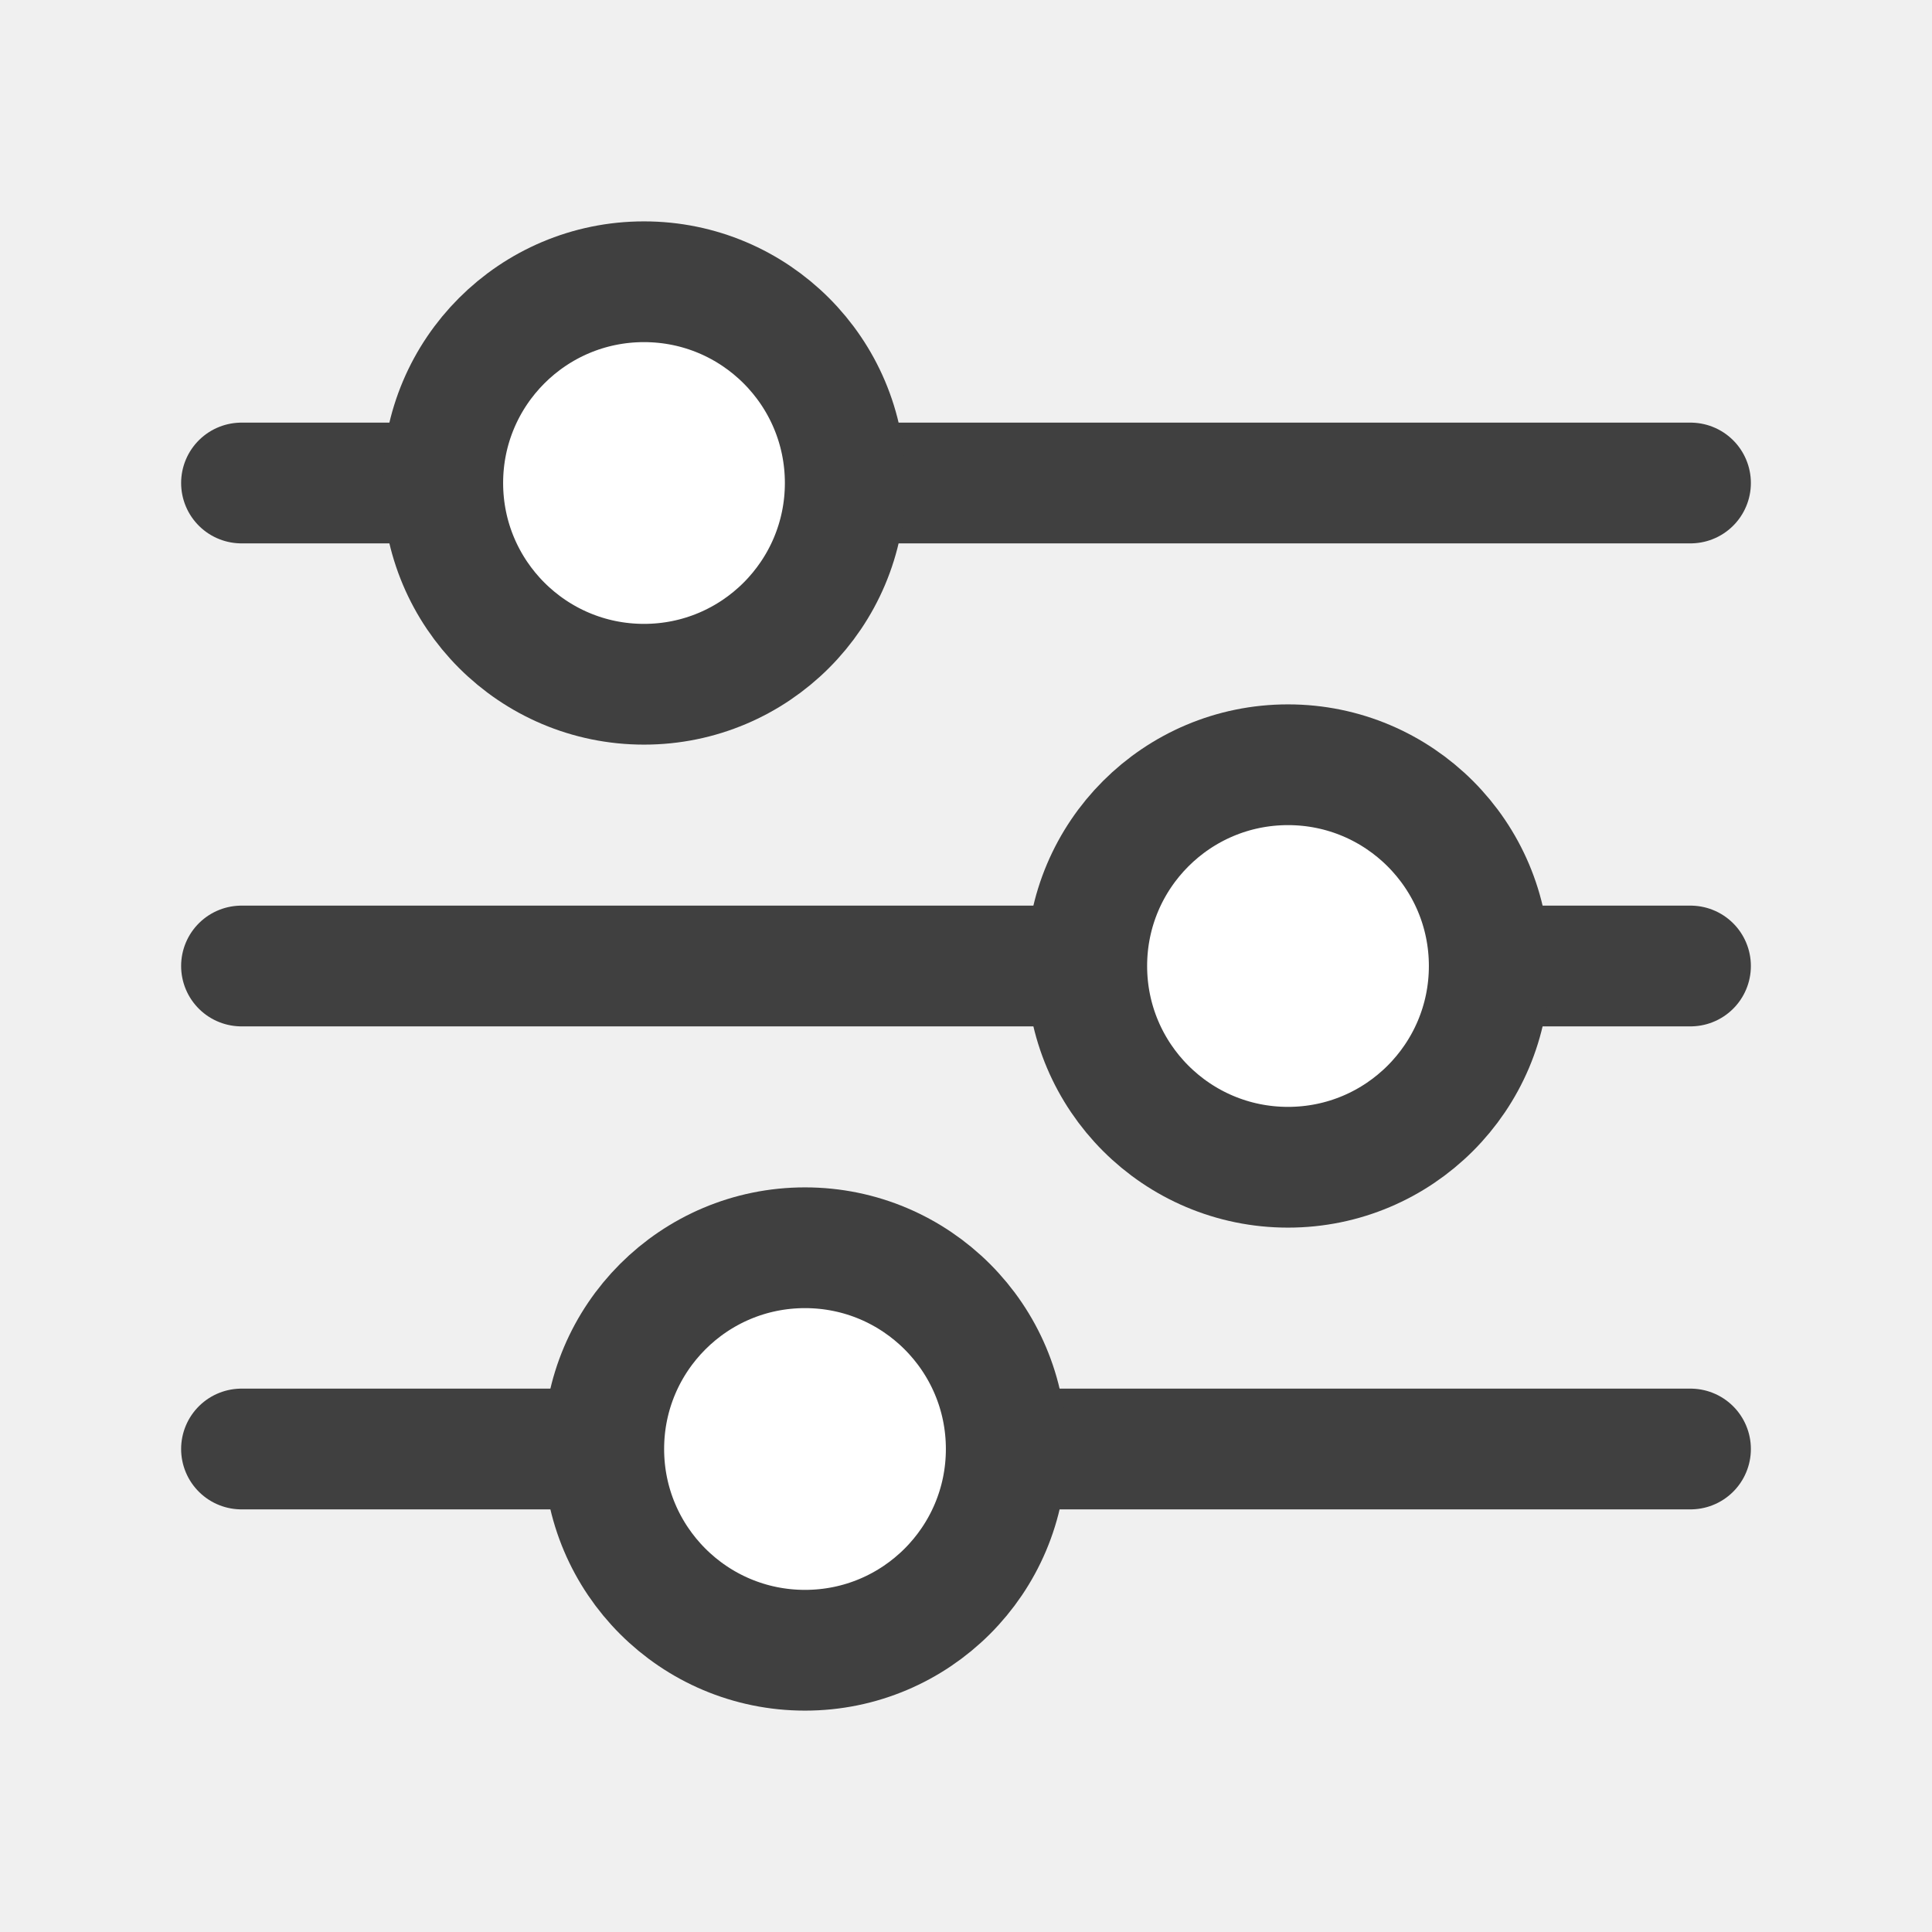
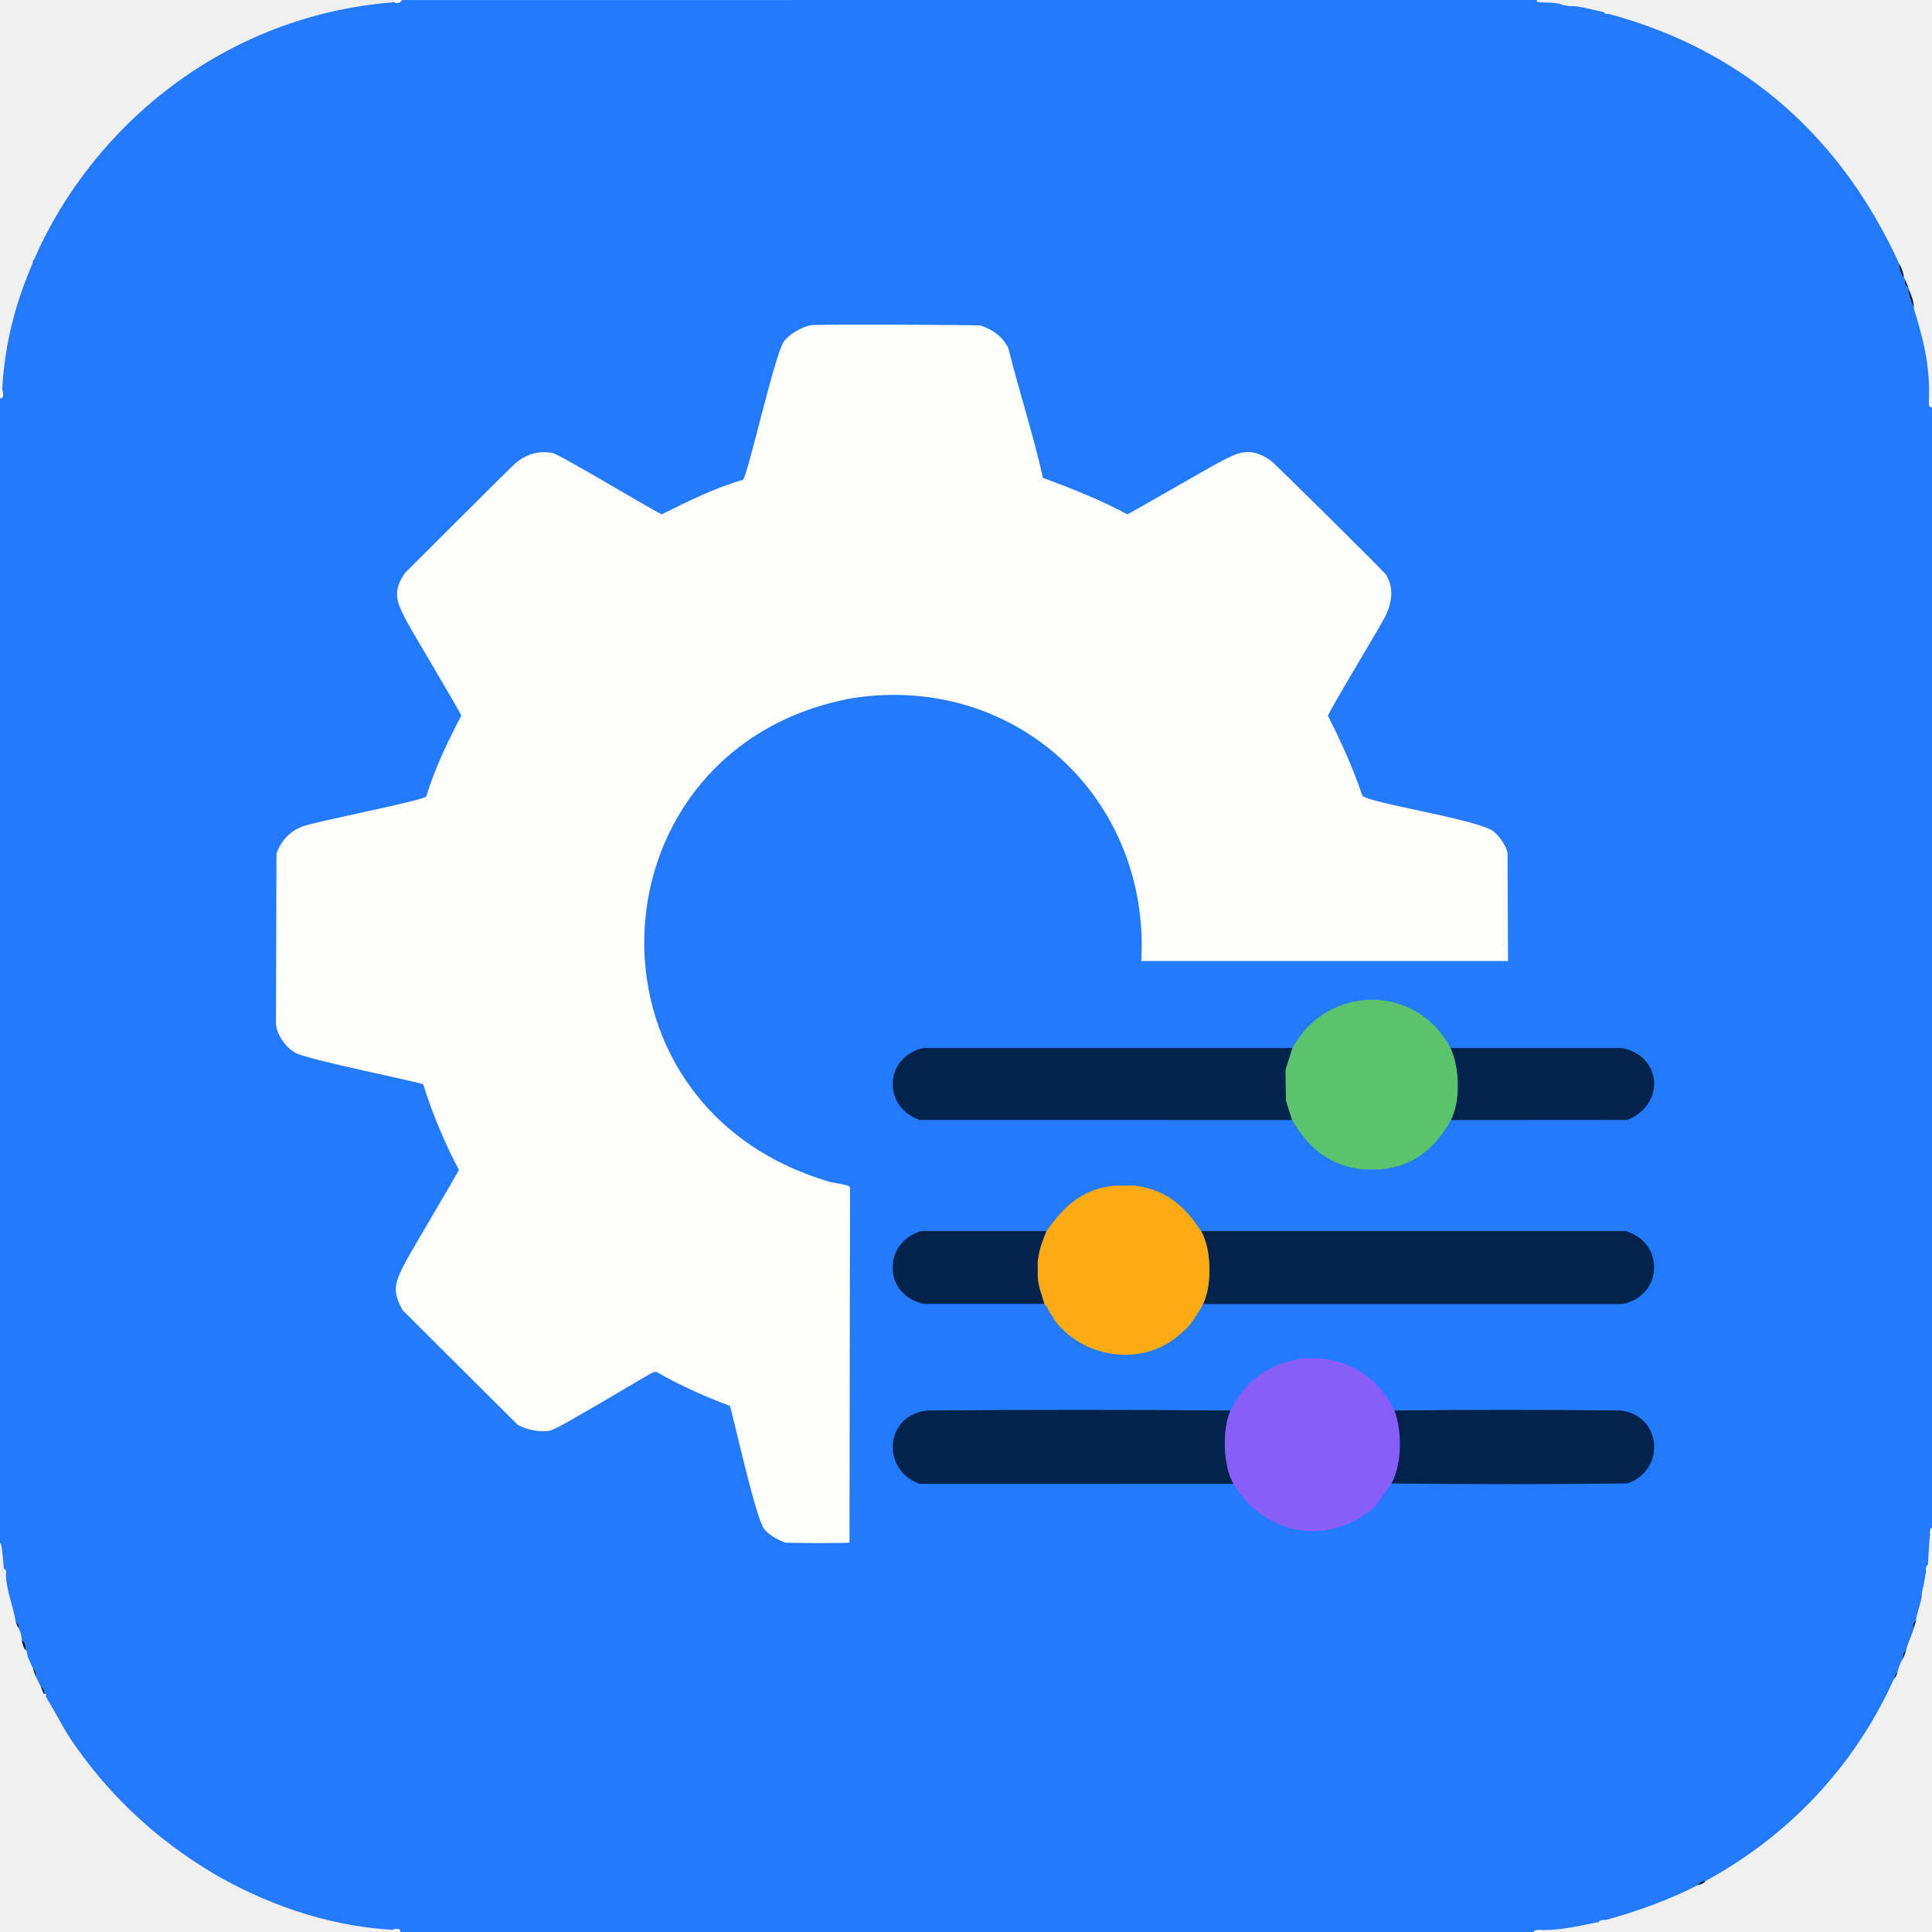
- <svg xmlns="http://www.w3.org/2000/svg" viewBox="0 0 24 24" width="24" height="24" fill="none" stroke="#404040" stroke-width="1.5" stroke-linecap="round" stroke-linejoin="round">
-   <line x1="3" y1="6" x2="21" y2="6" />
-   <circle cx="8" cy="6" r="2.5" fill="white" stroke="#404040" stroke-width="1.5" />
-   <line x1="3" y1="12" x2="21" y2="12" />
-   <circle cx="16" cy="12" r="2.5" fill="white" stroke="#404040" stroke-width="1.5" />
-   <line x1="3" y1="18" x2="21" y2="18" />
-   <circle cx="10" cy="18" r="2.5" fill="white" stroke="#404040" stroke-width="1.5" />
+ <svg xmlns="http://www.w3.org/2000/svg" version="1.1" viewBox="0 0 966 966" style="width: 100%; height: 100%;">
+   <path d="M197.47,1.10 C197.74,2.23 201.01,1.06 200.75,0.02 L768.42,0.00 C769.06,0.08 767.89,0.86 768.74,0.96 C773.88,1.60 778.00,0.90 781.25,2.45 L785.25,3.03 C790.53,2.93 796.83,5.23 801.94,6.01 C802.42,6.78 803.01,7.00 804.56,7.00 C874.71,25.91 921.72,71.05 949.54,131.75 C949.43,134.67 950.62,137.57 951.98,139.03 L952.50,139.50 L952.56,139.75 C952.15,141.72 952.75,143.20 954.11,143.60 L954.03,143.75 C954.22,147.49 955.61,151.24 956.92,153.75 L956.92,154.25 C961.04,167.67 965.06,181.35 964.50,199.50 C964.46,201.36 964.16,203.83 966.00,203.61 L966.00,764.00 C965.23,764.00 965.01,764.68 965.04,767.00 C964.41,772.41 964.27,777.82 963.98,782.45 C963.22,782.92 963.01,783.62 963.05,785.54 L961.63,793.75 L960.93,796.74 C960.99,800.85 958.35,806.08 957.99,810.41 C955.49,811.52 956.98,813.50 956.52,815.25 C955.83,817.82 953.53,822.22 953.03,825.42 C951.79,825.81 951.10,827.32 951.59,829.25 C950.52,830.21 948.88,834.97 948.75,836.31 C947.55,836.46 947.20,838.00 947.62,838.94 L946.92,839.58 C927.01,883.68 894.04,918.01 852.71,940.56 C850.76,940.21 849.56,941.53 848.75,942.63 C835.97,949.31 818.33,955.86 802.75,960.03 C800.66,960.01 799.92,960.24 799.43,961.05 C790.64,962.57 781.57,965.22 770.50,965.00 C767.75,965.00 767.00,965.21 767.00,966.00 L200.11,966.00 C200.37,963.93 197.28,964.42 196.49,964.90 C161.89,963.07 130.10,950.48 106.75,936.75 C77.76,919.54 54.02,897.16 35.45,869.75 C31.53,863.78 27.13,855.23 23.00,848.44 C22.64,847.84 23.95,846.55 21.87,847.05 C22.50,844.99 21.60,844.05 20.37,843.25 L17.62,837.75 C18.73,836.88 17.23,834.75 16.47,834.25 L14.01,828.78 L13.20,825.18 C12.62,823.63 12.89,820.23 10.81,820.49 C11.14,819.03 10.01,814.85 9.02,813.75 C10.06,813.18 8.97,811.34 7.91,811.25 C6.96,804.14 3.14,795.37 2.93,787.25 C2.99,785.07 2.78,784.51 1.96,784.53 C1.12,774.43 0.68,771.50 -0.00,771.50 L-0.00,199.11 C2.10,199.48 1.62,195.78 1.07,194.98 C2.40,171.07 8.00,150.83 16.47,131.25 C15.76,130.52 18.02,129.14 17.47,128.75 C46.31,63.53 111.73,7.51 197.47,1.10 Z" fill="#237AFC" fill-rule="nonzero" />
+   <path d="M405.75,162.59 C409.60,162.04 488.75,162.43 490.25,162.75 C496.76,164.96 501.34,168.41 504.17,174.05 C509.39,195.12 516.59,217.09 521.50,238.94 C536.07,244.29 550.60,250.14 563.68,257.16 C564.19,257.16 605.22,233.41 610.25,230.81 C618.71,226.44 624.90,222.99 635.25,230.19 C637.41,231.69 692.11,285.92 692.94,287.25 C697.06,293.92 695.98,301.20 692.87,307.75 C690.42,312.91 663.94,356.32 664.00,357.98 C670.36,370.45 676.36,383.56 681.15,397.75 C683.34,401.35 738.01,409.52 746.53,415.53 C749.13,417.37 752.81,422.37 753.75,426.25 L754.02,480.50 L570.64,480.50 C575.22,399.98 508.48,336.45 426.25,349.05 C294.88,373.04 284.20,552.66 414.84,590.91 C416.77,591.47 424.48,592.33 425.00,593.62 L424.75,771.25 C424.28,771.72 393.54,771.56 392.25,771.25 C388.27,769.52 384.28,767.44 382.00,764.37 C377.55,758.39 365.82,704.25 364.90,702.93 C352.58,698.29 339.33,692.47 328.37,686.00 C328.37,686.00 326.97,686.00 326.97,686.00 C325.52,686.19 279.99,714.11 275.25,715.25 C270.25,716.46 262.56,714.71 258.75,712.32 L201.45,655.25 C195.51,645.20 197.88,640.48 202.58,631.31 C204.84,626.90 229.42,585.47 229.47,584.95 C222.69,572.27 216.02,556.51 211.63,542.23 C209.58,540.89 154.98,530.21 147.85,526.48 C143.34,524.12 138.73,518.26 137.98,512.17 L138.25,426.73 C140.66,419.81 145.71,415.14 151.75,413.06 C159.55,410.38 211.69,400.26 213.12,398.25 C217.50,383.84 224.06,370.44 230.61,357.89 C230.65,356.74 205.50,314.91 203.08,310.19 C198.46,301.16 195.83,295.98 202.63,286.34 C202.63,286.34 256.26,232.74 258.02,231.34 C261.98,228.19 267.97,224.93 276.25,226.52 C280.25,227.29 329.41,257.08 330.90,257.13 C343.71,250.85 356.82,244.16 371.46,239.90 C373.78,238.38 387.34,176.88 392.06,170.54 C394.45,167.33 400.78,163.30 405.75,162.59 Z" fill="#FEFEFD" fill-rule="nonzero" />
+   <g>
+     <path d="M601.56,652.02 C606.17,642.13 605.58,625.09 600.94,616.25 L600.94,615.50 L812.58,615.50 C832.25,620.82 831.98,647.73 811.25,652.02 L601.56,652.02 Z" fill="#02234C" fill-rule="nonzero" />
+     <g>
+       <path d="M556.75,592.88 L566.93,592.75 C584.09,594.75 593.66,604.60 600.94,616.25 C605.58,625.09 606.17,642.13 601.56,652.02 C599.37,656.12 595.75,661.77 593.25,664.25 L590.43,666.75 C571.23,684.41 540.52,678.75 526.96,659.62 L526.62,658.62 L525.88,657.88 L525.63,657.13 L524.88,656.38 L524.50,655.50 L524.00,654.50 L523.63,653.75 L522.14,651.97 C521.09,647.87 519.08,643.52 518.85,638.50 L518.80,631.25 C519.33,625.00 521.34,620.10 523.21,615.54 C530.71,605.11 539.70,594.61 556.75,592.88 Z" fill="#FDAB12" fill-rule="nonzero" />
+       <path d="M523.21,615.54 C521.34,620.10 519.33,625.00 518.80,631.25 L518.85,638.50 C519.08,643.52 521.09,647.87 522.14,651.97 L462.18,651.97 C441.53,647.94 441.03,621.14 460.67,615.54 L523.21,615.54 Z" fill="#02234C" fill-rule="nonzero" />
+     </g>
+   </g>
+   <g>
+     <path d="M646.24,524.00 L642.83,534.78 L642.89,542.49 L642.95,550.20 L646.09,559.99 L459.75,559.97 C440.99,553.19 442.20,528.38 461.75,524.00 L646.24,524.00 Z" fill="#02234C" fill-rule="nonzero" />
+     <g>
+       <path d="M725.29,524.03 C729.79,533.20 730.45,550.70 725.49,560.01 C718.35,572.61 708.48,582.92 690.25,584.71 L681.25,584.71 C663.31,582.66 653.13,572.34 646.09,559.99 L642.95,550.20 L642.89,542.49 L642.83,534.78 L646.24,524.00 C663.44,492.19 708.18,491.45 725.29,524.03 Z" fill="#5AC36B" fill-rule="nonzero" />
+       <path d="M725.49,560.01 C730.45,550.70 729.79,533.20 725.29,524.03 L811.25,524.03 C831.50,528.55 832.35,552.34 813.75,559.95 L725.49,560.01 Z" fill="#02234C" fill-rule="nonzero" />
+     </g>
+   </g>
+   <g>
+     <path d="M615.25,705.25 C610.82,715.65 611.85,733.43 616.75,741.94 L459.75,741.90 C440.26,734.88 442.46,707.35 463.75,705.24 C512.69,704.85 566.32,704.83 615.25,705.25 Z" fill="#02234C" fill-rule="nonzero" />
+     <g>
+       <path d="M697.25,705.25 C701.27,716.18 700.84,732.46 695.75,741.75 L687.42,753.49 C662.28,774.86 630.82,766.05 616.75,741.94 C611.85,733.43 610.82,715.65 615.25,705.25 C631.79,670.36 680.70,670.23 697.25,705.25 Z" fill="#885EF9" fill-rule="nonzero" />
+       <path d="M695.75,741.75 C700.84,732.46 701.27,716.18 697.25,705.25 C733.19,704.82 773.79,704.87 809.75,705.22 C831.12,707.21 833.07,735.09 813.75,741.71 C776.95,742.21 733.36,742.14 695.75,741.75 Z" fill="#02234C" fill-rule="nonzero" />
+     </g>
+   </g>
+   <path d="M956.92,153.75 C955.61,151.24 954.22,147.49 954.03,143.75 C955.13,146.53 956.94,149.96 956.92,153.75 Z" fill="#02234C" fill-rule="nonzero" />
+   <path d="M951.98,139.03 C950.62,137.57 949.43,134.67 949.54,131.75 C950.63,133.51 951.79,136.34 951.98,139.03 Z" fill="#02234C" fill-rule="nonzero" />
+   <path d="M566.93,592.75 L556.75,592.88 L566.93,592.75 Z" fill="#FEFEFD" fill-rule="nonzero" />
+   <path d="M690.25,584.71 L681.25,584.71 L690.25,584.71 Z" fill="#FEFEFD" fill-rule="nonzero" />
+   <path d="M13.20,825.18 C11.65,824.56 11.45,821.87 10.81,820.49 C12.89,820.23 12.62,823.63 13.20,825.18 Z" fill="#02234C" fill-rule="nonzero" />
+   <path d="M518.80,631.25 L518.85,638.50 L518.80,631.25 Z" fill="#FEFEFD" fill-rule="nonzero" />
+   <path d="M957.99,810.41 L956.52,815.25 C956.98,813.50 955.49,811.52 957.99,810.41 Z" fill="#02234C" fill-rule="nonzero" />
+   <path d="M852.71,940.56 C852.07,941.68 850.42,942.24 848.75,942.63 C849.56,941.53 850.76,940.21 852.71,940.56 Z" fill="#02234C" fill-rule="nonzero" />
+   <path d="M954.11,143.60 C952.75,143.20 952.15,141.72 952.56,139.75 L954.11,143.60 Z" fill="#02234C" fill-rule="nonzero" />
+   <path d="M953.03,825.42 L951.59,829.25 C951.10,827.32 951.79,825.81 953.03,825.42 Z" fill="#02234C" fill-rule="nonzero" />
+   <path d="M781.25,2.45 C782.00,1.34 784.81,2.27 785.25,3.03 L781.25,2.45 Z" fill="#FEFEFD" fill-rule="nonzero" />
+   <path d="M21.87,847.05 L20.37,843.25 C21.60,844.05 22.50,844.99 21.87,847.05 Z" fill="#02234C" fill-rule="nonzero" />
+   <path d="M963.98,782.45 C963.99,784.38 963.79,785.08 963.05,785.54 C963.01,783.62 963.22,782.92 963.98,782.45 Z" fill="#FEFEFD" fill-rule="nonzero" />
+   <path d="M9.02,813.75 L7.91,811.25 C8.97,811.34 10.06,813.18 9.02,813.75 Z" fill="#02234C" fill-rule="nonzero" />
+   <path d="M17.62,837.75 L16.47,834.25 C17.23,834.75 18.73,836.88 17.62,837.75 Z" fill="#02234C" fill-rule="nonzero" />
+   <path d="M802.75,960.03 L799.43,961.05 C799.92,960.24 800.66,960.01 802.75,960.03 Z" fill="#FEFEFD" fill-rule="nonzero" />
+   <path d="M804.56,7.00 C803.01,7.00 802.42,6.78 801.94,6.01 C803.49,6.00 804.08,6.23 804.56,7.00 Z" fill="#FEFEFD" fill-rule="nonzero" />
+   <path d="M593.25,664.25 L590.43,666.75 L593.25,664.25 Z" fill="#FEFEFD" fill-rule="nonzero" />
+   <path d="M2.93,787.25 L1.96,784.53 C2.78,784.51 2.99,785.07 2.93,787.25 Z" fill="#FEFEFD" fill-rule="nonzero" />
+   <path d="M960.93,796.74 L961.63,793.75 C962.50,794.34 961.96,796.51 960.93,796.74 Z" fill="#FEFEFD" fill-rule="nonzero" />
+   <path d="M948.75,836.31 L947.62,838.94 C947.20,838.00 947.55,836.46 948.75,836.31 Z" fill="#02234C" fill-rule="nonzero" />
+   <path d="M524.00,654.50 L523.63,653.75 L524.00,654.50 Z" fill="#FEFEFD" fill-rule="nonzero" />
+   <path d="M524.50,655.50 L524.00,654.50 L524.50,655.50 Z" fill="#FEFEFD" fill-rule="nonzero" />
+   <path d="M524.88,656.38 L524.50,655.50 L524.88,656.38 Z" fill="#FEFEFD" fill-rule="nonzero" />
+   <path d="M525.88,657.88 L525.63,657.13 L525.88,657.88 Z" fill="#FEFEFD" fill-rule="nonzero" />
+   <path d="M526.96,659.62 L526.62,658.62 L526.96,659.62 Z" fill="#FEFEFD" fill-rule="nonzero" />
+   <path d="M952.50,139.50 L951.98,139.03 L952.50,139.50 Z" fill="#02234C" fill-rule="nonzero" />
+   <path d="M525.63,657.13 L524.88,656.38 L525.63,657.13 Z" fill="#FEFEFD" fill-rule="nonzero" />
+   <path d="M526.62,658.62 L525.88,657.88 L526.62,658.62 Z" fill="#FEFEFD" fill-rule="nonzero" />
+   <path d="M947.62,838.94 L946.92,839.58 L947.62,838.94 Z" fill="#02234C" fill-rule="nonzero" />
+   <path d="M966.00,199.50 L966.00,203.61 C964.16,203.83 964.46,201.36 964.50,199.50 L966.00,199.50 Z" fill="#FEFEFD" fill-rule="nonzero" />
+   <path d="M1.07,194.98 C1.62,195.78 2.10,199.48 -0.00,199.11 L-0.00,195.00 L1.07,194.98 Z" fill="#FEFEFD" fill-rule="nonzero" />
+   <path d="M200.11,966.00 L196.50,966.00 L196.49,964.90 C197.28,964.42 200.37,963.93 200.11,966.00 Z" fill="#FEFEFD" fill-rule="nonzero" />
+   <path d="M197.50,-0.00 L200.75,0.02 C201.01,1.06 197.74,2.23 197.47,1.10 L197.50,-0.00 Z" fill="#FEFEFD" fill-rule="nonzero" />
+   <path d="M770.50,965.00 L770.50,966.00 L767.00,966.00 C767.00,965.21 767.75,965.00 770.50,965.00 Z" fill="#FEFEFD" fill-rule="nonzero" />
+   <path d="M965.04,767.00 C965.01,764.68 965.23,764.00 966.00,764.00 L966.00,767.00 L965.04,767.00 Z" fill="#FEFEFD" fill-rule="nonzero" />
</svg>
